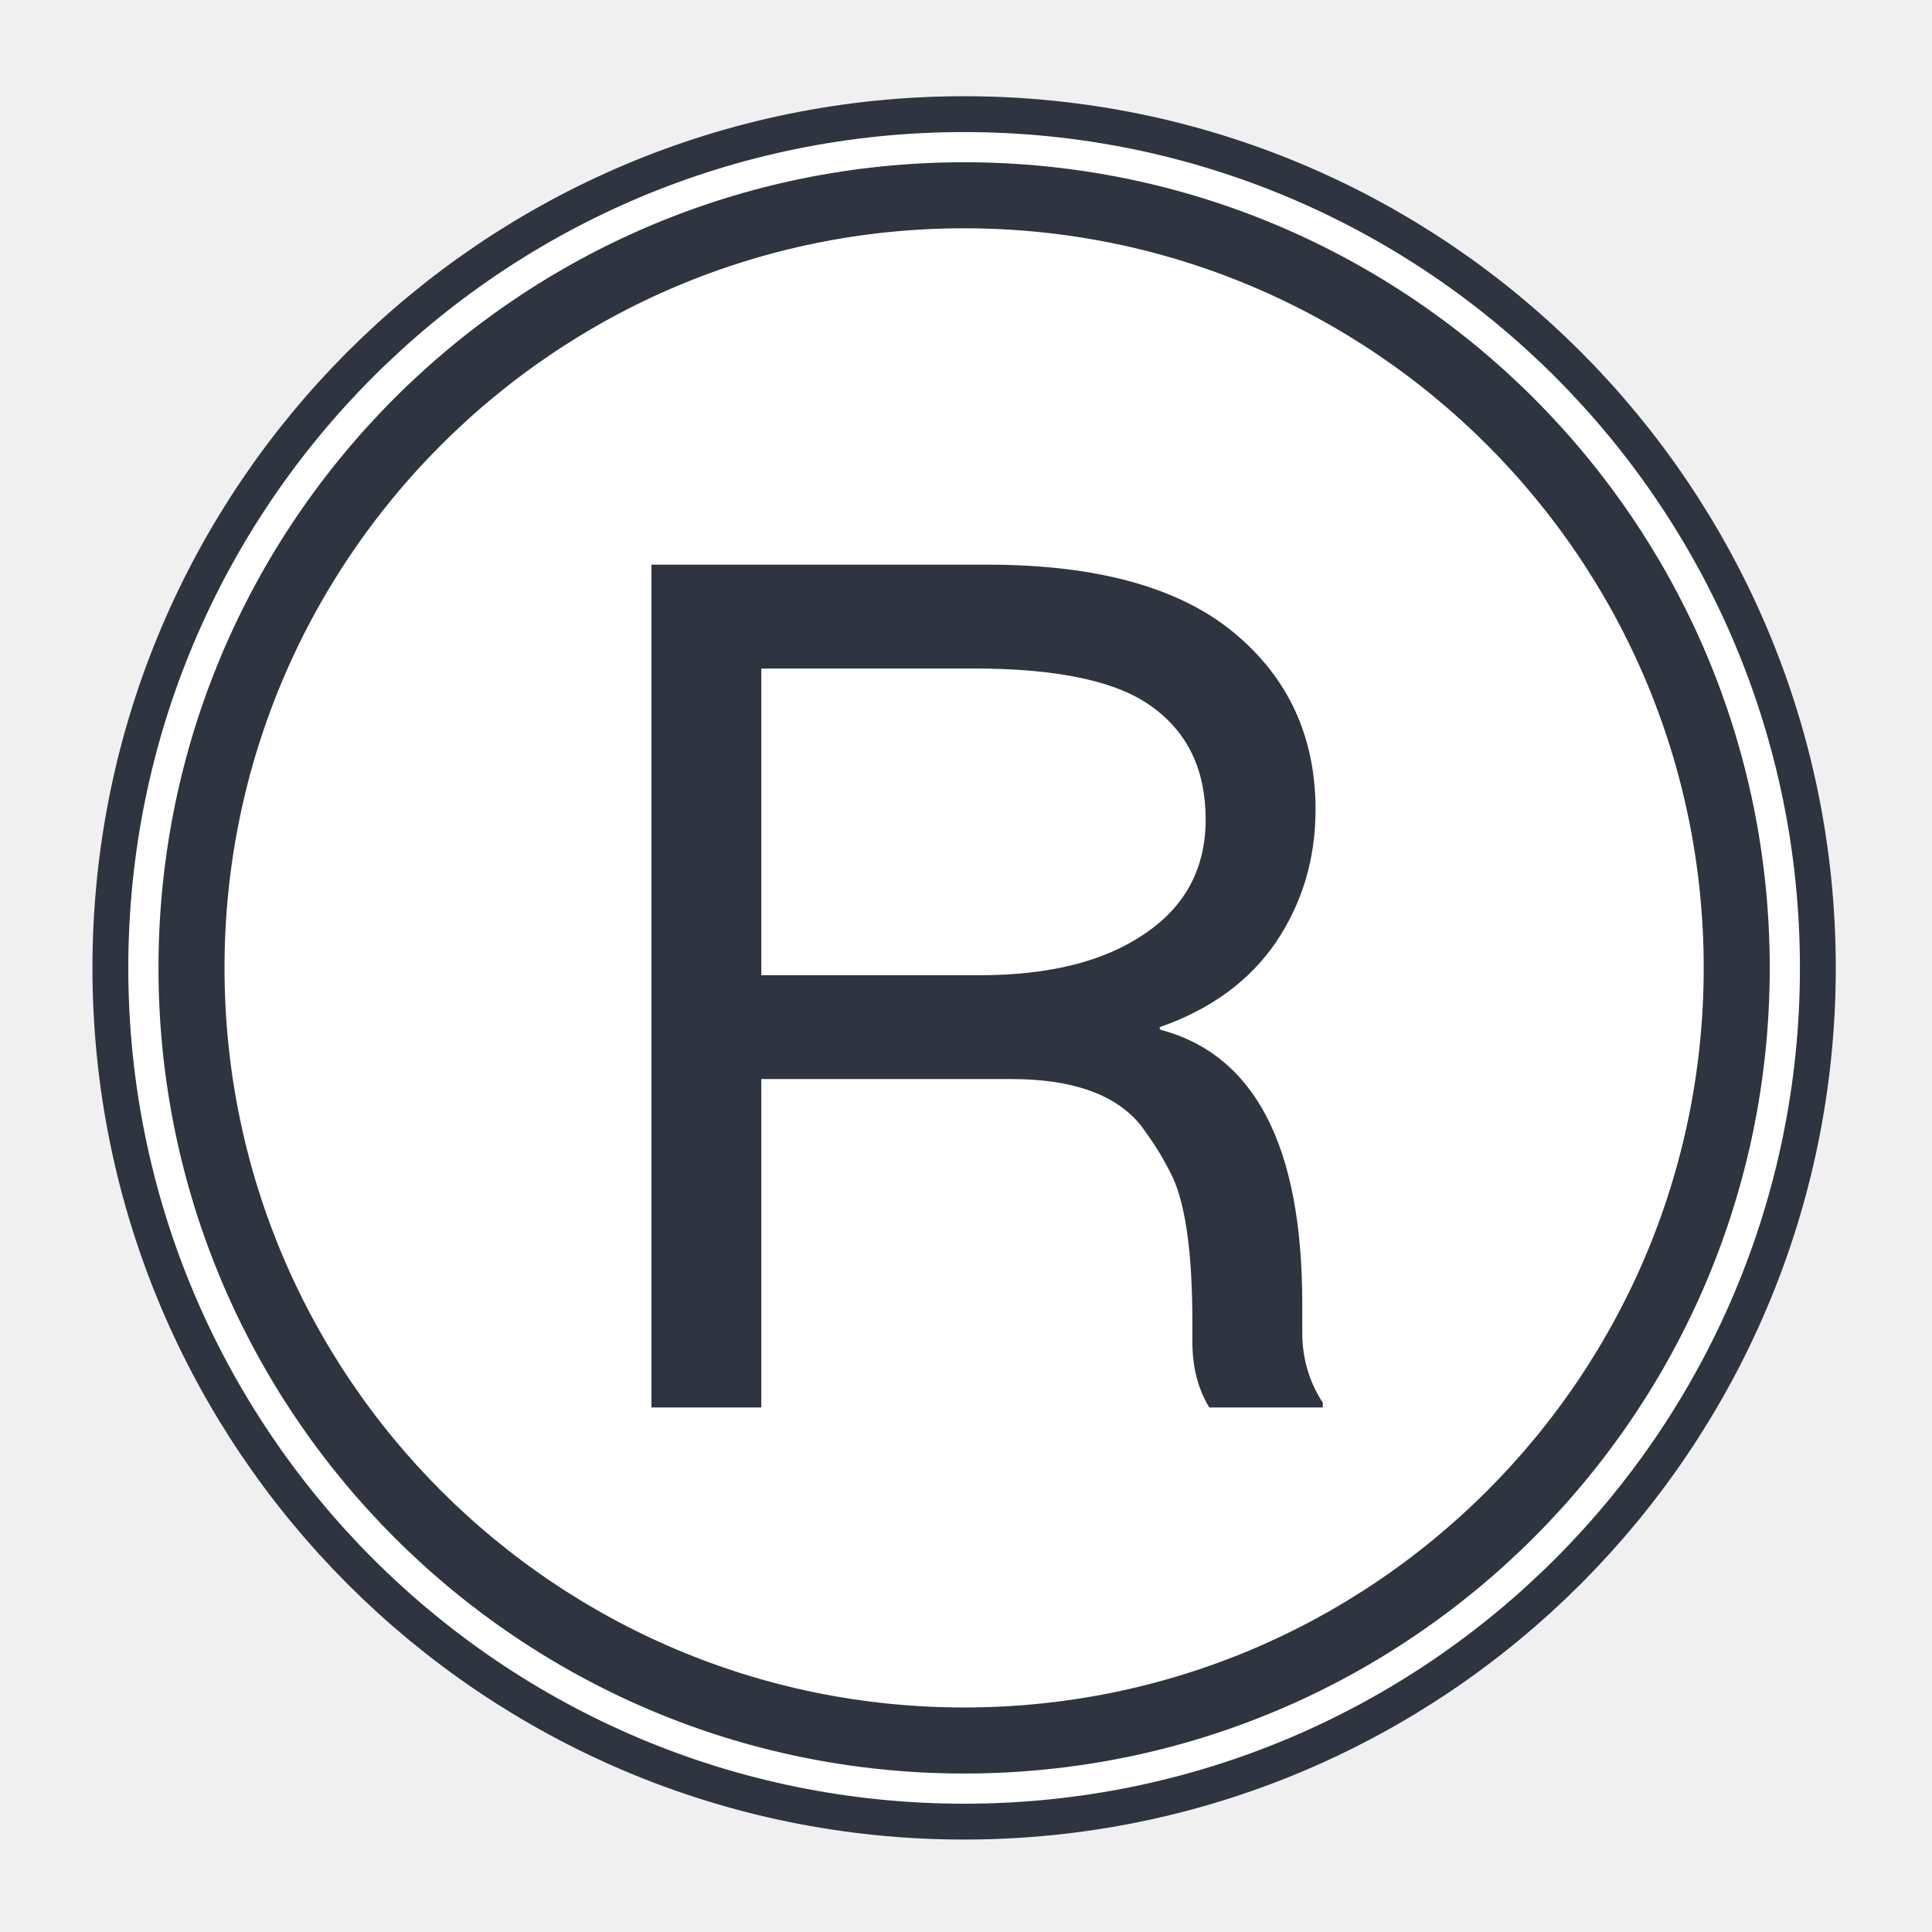
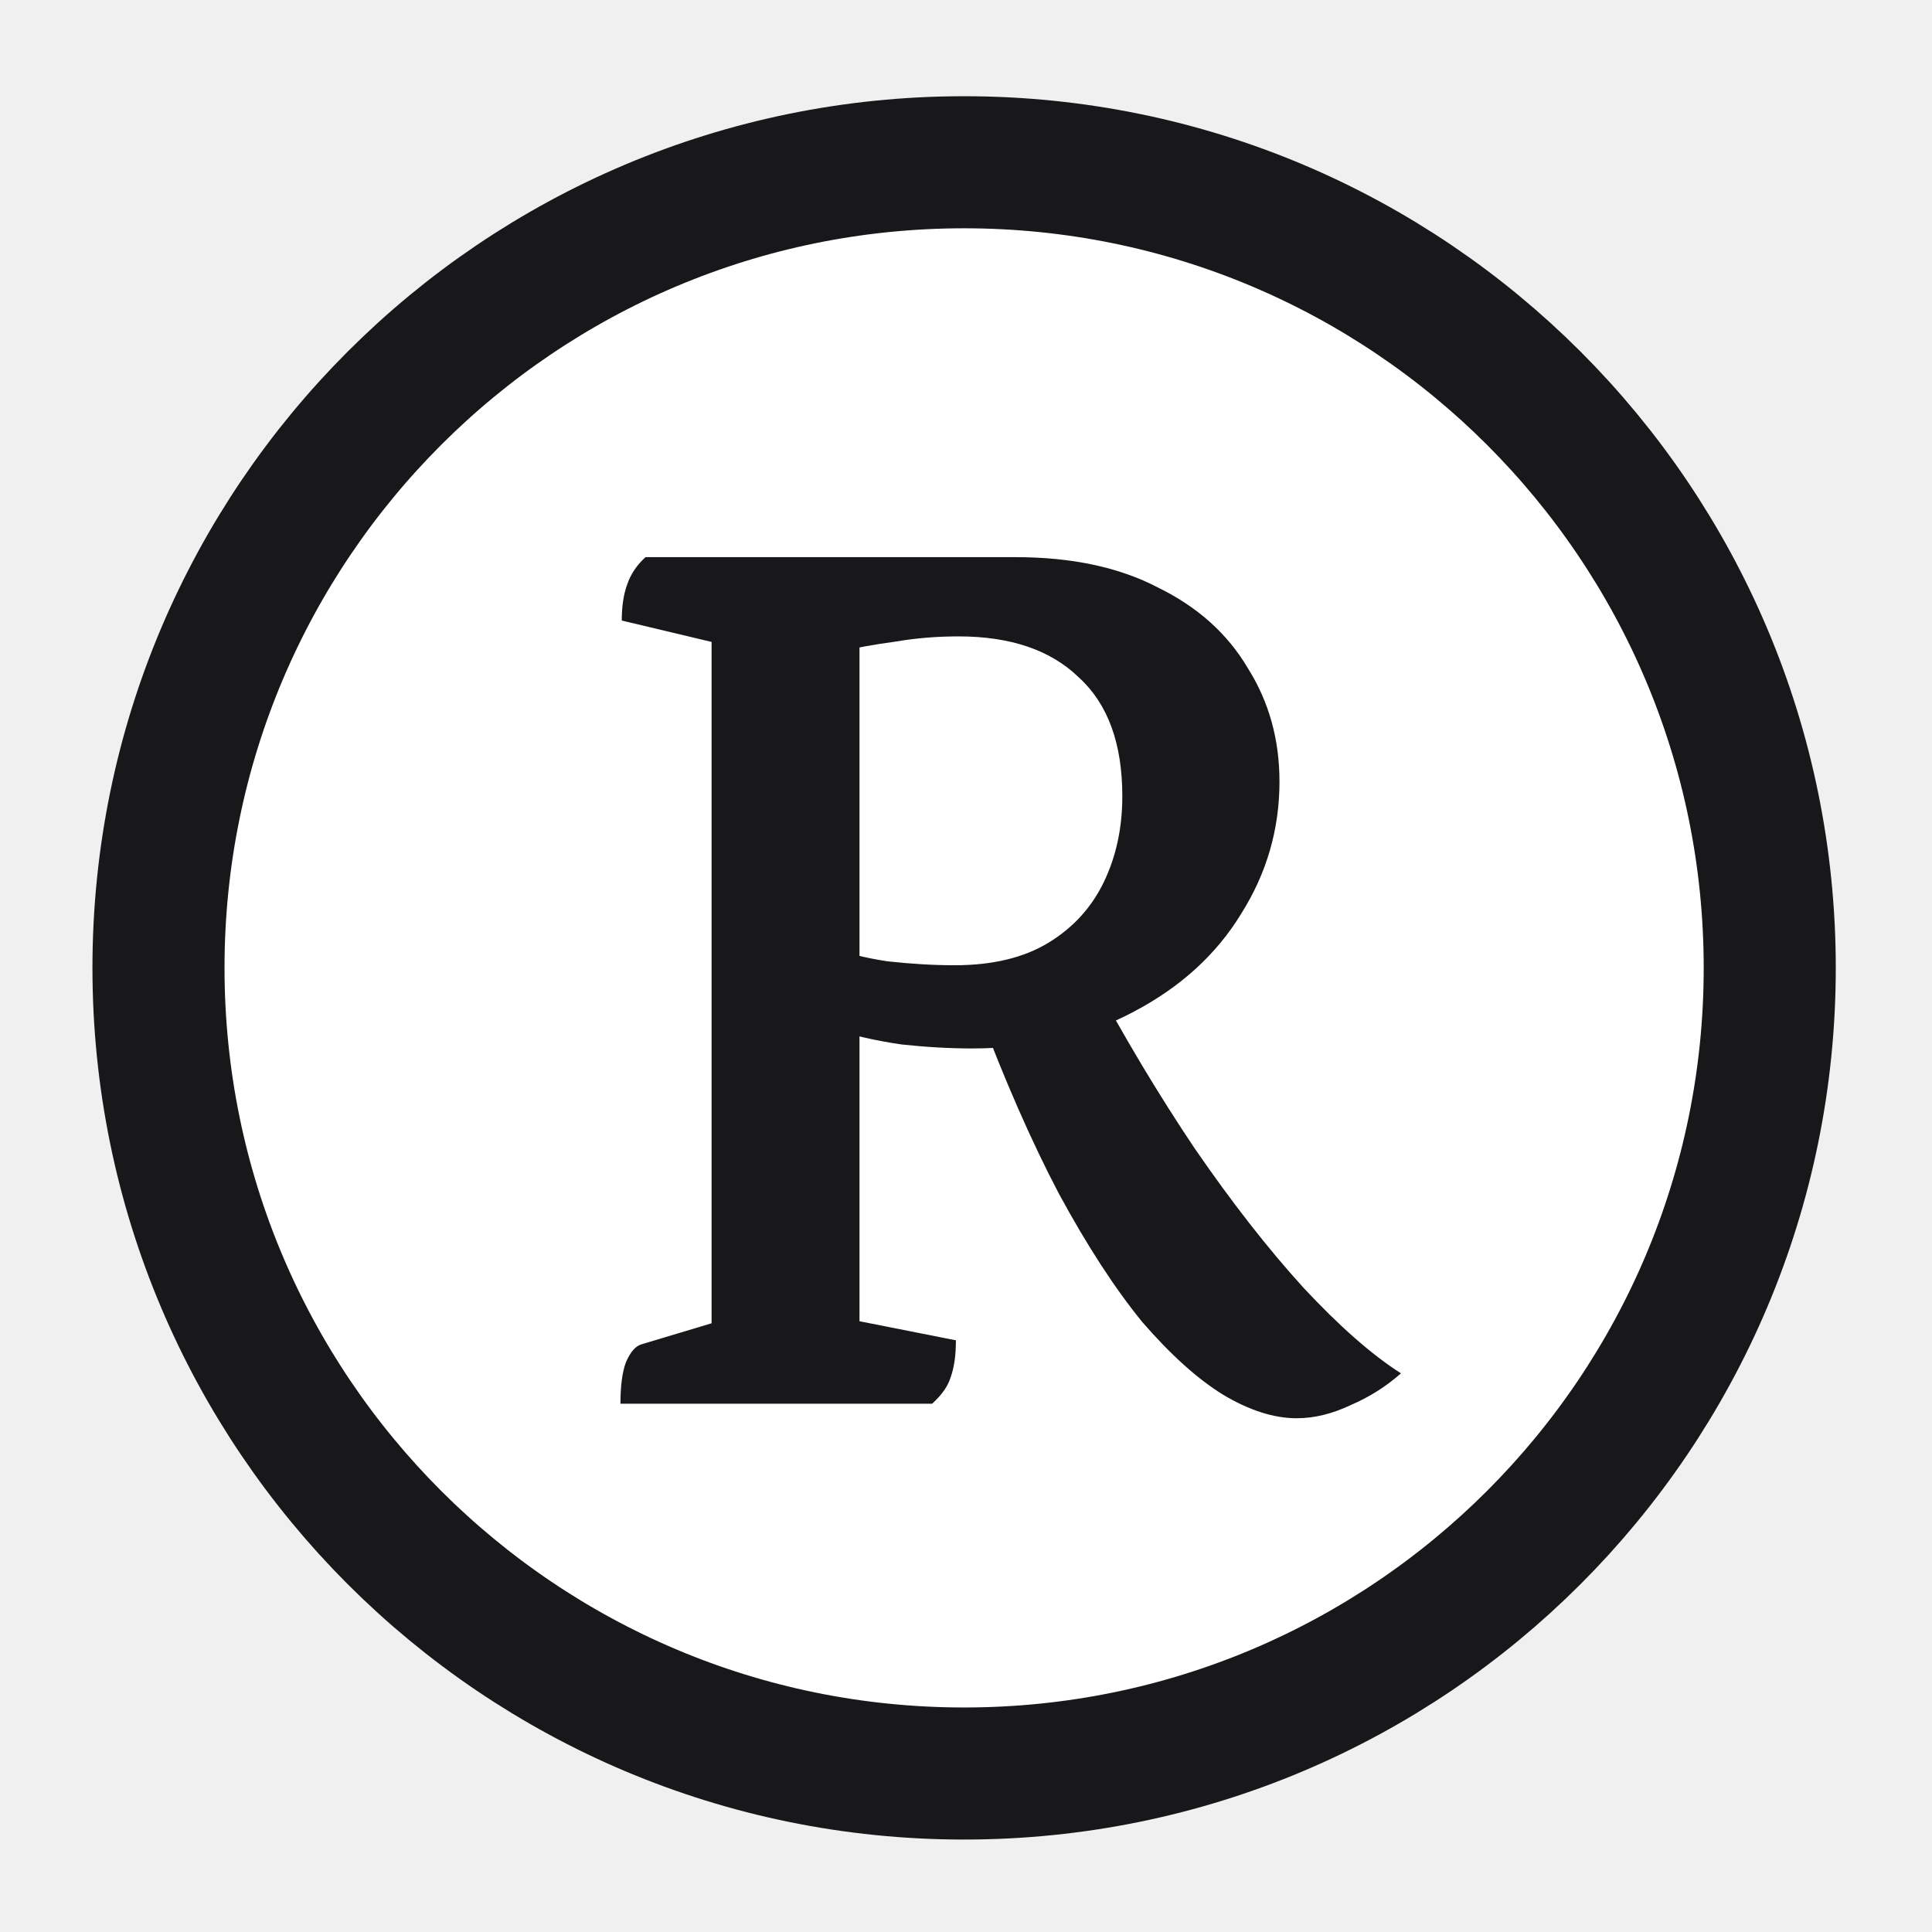
<svg xmlns="http://www.w3.org/2000/svg" width="512" height="512" viewBox="0 0 512 512" fill="none">
  <circle cx="255.5" cy="256.5" r="213.5" fill="white" />
-   <circle cx="255.5" cy="256.5" r="213.5" stroke="#2E3440" stroke-width="35" />
-   <circle cx="255.5" cy="256.5" r="217.5" stroke="white" stroke-width="8" />
-   <path d="M345.114 345.48V353.16C345.114 359.987 346.927 366.173 350.554 371.72V373H320.474C317.487 368.093 315.994 362.333 315.994 355.72V350.6C315.994 330.973 313.967 317.533 309.914 310.28C307.994 306.44 305.434 302.387 302.234 298.12C295.62 290.013 284.207 285.96 267.994 285.96H201.754V373H172.634V149.64H261.594C290.607 149.64 312.367 155.613 326.874 167.56C341.38 179.507 348.634 195.187 348.634 214.6C348.634 227.613 345.114 239.347 338.074 249.8C331.034 260.04 320.794 267.507 307.354 272.2V272.84C332.527 279.453 345.114 303.667 345.114 345.48ZM259.674 258.44C278.02 258.44 292.527 254.813 303.194 247.56C314.074 240.307 319.514 230.173 319.514 217.16C319.514 204.147 314.82 194.227 305.434 187.4C296.26 180.573 280.474 177.16 258.074 177.16H201.754V258.44H259.674Z" fill="#2E3440" />
+   <circle cx="255.5" cy="256.5" r="213.5" stroke="#18181B" stroke-width="35" />
+   <path d="M164.426 372C164.426 367.333 164.893 363.717 165.826 361.15C166.993 358.35 168.393 356.717 170.026 356.25L194.526 348.9L188.576 355.55V164.8L194.176 171.45L164.776 164.45C164.776 160.717 165.243 157.567 166.176 155C167.11 152.2 168.743 149.75 171.076 147.65H269.076C284.01 147.65 296.61 150.333 306.876 155.7C317.376 160.833 325.31 167.95 330.676 177.05C336.276 185.917 339.076 195.95 339.076 207.15C339.076 219.75 335.693 231.417 328.926 242.15C322.393 252.883 312.943 261.517 300.576 268.05C288.443 274.583 274.093 277.85 257.526 277.85C251.693 277.85 245.51 277.5 238.976 276.8C232.443 275.867 226.26 274.467 220.426 272.6H227.776V358L217.976 348.2L253.326 355.2C253.326 359.167 252.86 362.433 251.926 365C251.226 367.333 249.593 369.667 247.026 372H164.426ZM227.776 257.9L221.476 251.25C224.51 252.65 229.06 253.817 235.126 254.75C241.426 255.45 247.376 255.8 252.976 255.8C263.01 255.8 271.293 253.817 277.826 249.85C284.36 245.883 289.26 240.517 292.526 233.75C295.793 226.983 297.426 219.4 297.426 211C297.426 197 293.576 186.5 285.876 179.5C278.41 172.267 267.793 168.65 254.026 168.65C248.193 168.65 242.593 169.117 237.226 170.05C231.86 170.75 226.726 171.683 221.826 172.85L227.776 167.6V257.9ZM343.626 375.85C337.56 375.85 331.026 373.75 324.026 369.55C317.26 365.35 310.143 358.933 302.676 350.3C295.443 341.433 288.093 330.117 280.626 316.35C273.393 302.583 266.276 286.367 259.276 267.7L289.026 258.25C297.893 274.817 307.11 290.217 316.676 304.45C326.476 318.683 336.043 330.933 345.376 341.2C354.943 351.467 363.576 359.05 371.276 363.95C367.31 367.45 362.876 370.25 357.976 372.35C353.076 374.683 348.293 375.85 343.626 375.85Z" fill="#18181B" />
</svg>
